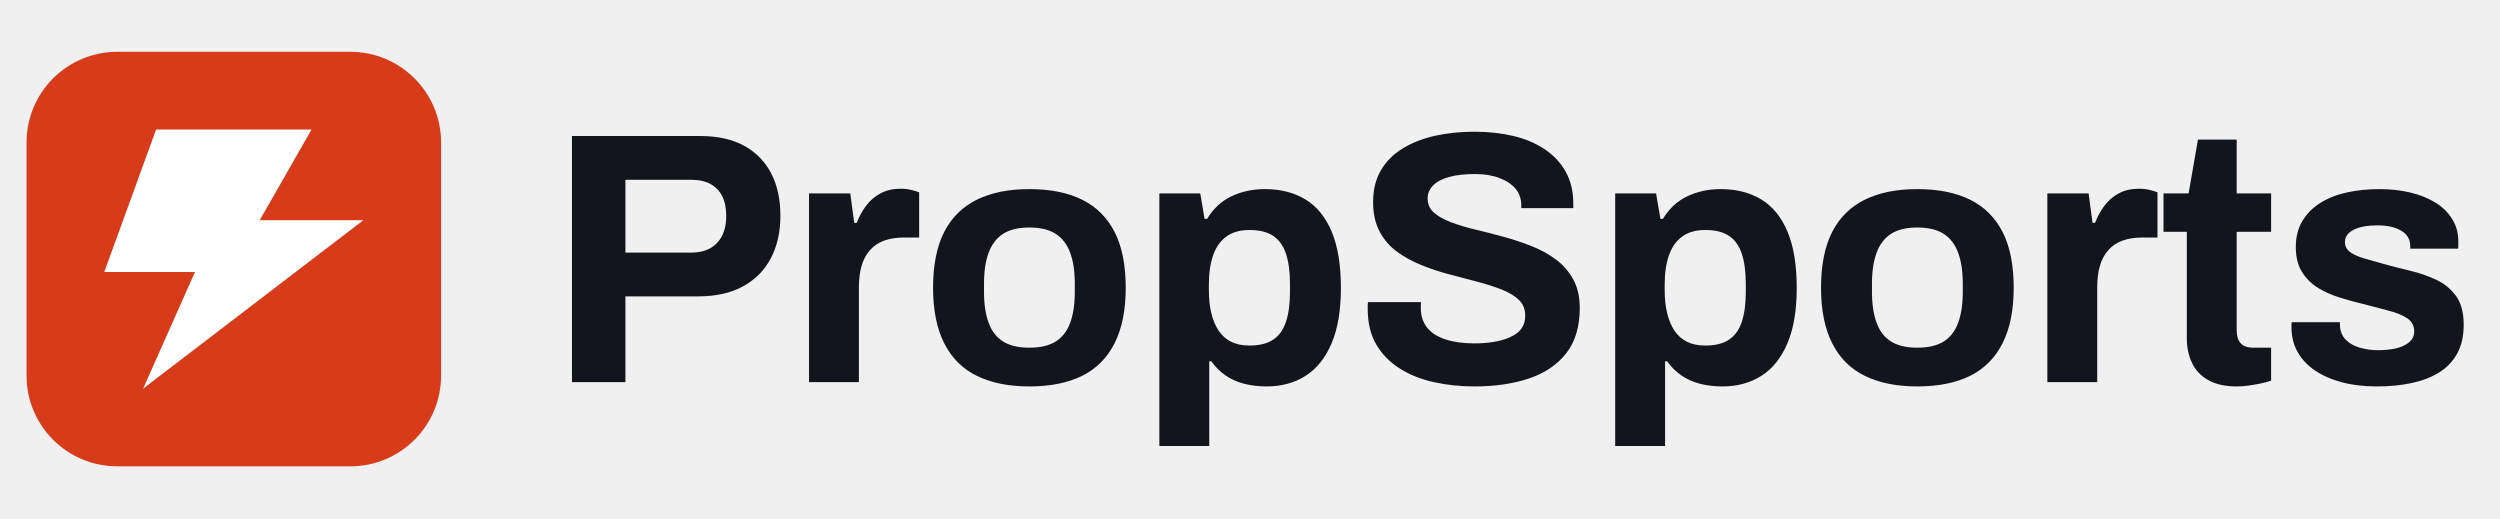
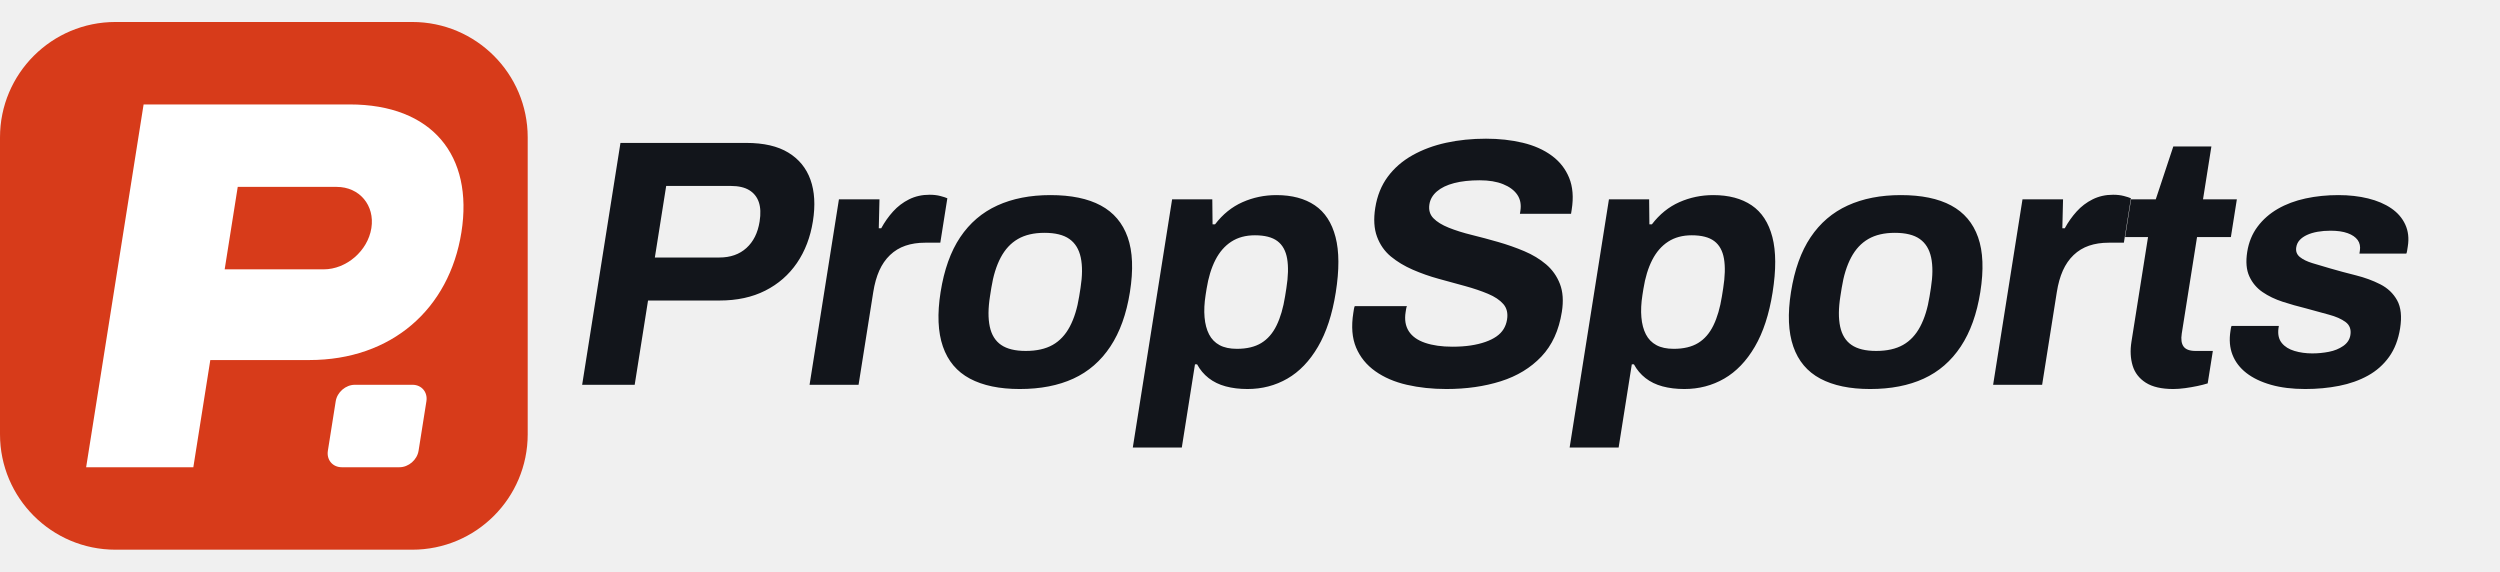
- <svg xmlns="http://www.w3.org/2000/svg" viewBox="0 0 192.9 40" width="193" height="40" role="img" aria-label="PropSports">
-   <g transform="translate(2 4)">
-     <rect width="32" height="32" rx="7" fill="#D73B1A" />
-     <polygon points="10,6 6,17 13,17 9,26 26,13 18,13 22,6" fill="#FFFFFF" />
+ <svg xmlns="http://www.w3.org/2000/svg" viewBox="0 0 227.4 52" role="img" aria-label="PropSports">
+   <g transform="translate(0 2) scale(0.75)">
+     <rect width="64" height="64" rx="14" fill="#D73B1A" />
+     <g transform="translate(0 0) scale(1)" fill="#FFFFFF">
+       <g transform="skewX(-9) translate(7 0)">
+         <path fill-rule="evenodd" d="M12 10h25c10 0 16 6.2 16 15.5S47 41 37 41H25v13H12z M25 20v10h12a5 5 0 0 0 0-10z" />
+         <rect x="41" y="44" width="11" height="10" rx="2" />
+       </g>
+     </g>
  </g>
-   <path transform="translate(42 10.5)" fill="#12151B" d="M2.105 19.0V0.0H11.993Q14.042 0.0 15.413 0.762Q16.784 1.523 17.491 2.894Q18.197 4.265 18.197 6.149Q18.197 8.032 17.463 9.431Q16.729 10.829 15.316 11.605Q13.904 12.38 11.854 12.38H6.232V19.0ZM6.232 9.001H11.3Q12.602 9.001 13.308 8.254Q14.015 7.506 14.015 6.176Q14.015 5.262 13.71 4.653Q13.405 4.044 12.81 3.711Q12.214 3.379 11.3 3.379H6.232Z M20.406 19.0V4.431H23.591L23.896 6.703H24.09Q24.367 5.983 24.81 5.387Q25.253 4.792 25.918 4.431Q26.582 4.071 27.469 4.071Q27.94 4.071 28.327 4.168Q28.715 4.265 28.909 4.348V7.838H27.718Q26.859 7.838 26.209 8.074Q25.558 8.309 25.115 8.808Q24.671 9.306 24.464 10.026Q24.256 10.746 24.256 11.716V19.0Z M37.406 19.332Q35.024 19.332 33.362 18.515Q31.7 17.698 30.841 15.995Q29.983 14.292 29.983 11.716Q29.983 9.085 30.841 7.409Q31.7 5.733 33.362 4.916Q35.024 4.099 37.406 4.099Q39.843 4.099 41.491 4.916Q43.139 5.733 43.997 7.409Q44.856 9.085 44.856 11.716Q44.856 14.292 43.997 15.995Q43.139 17.698 41.491 18.515Q39.843 19.332 37.406 19.332ZM37.406 16.341Q38.68 16.341 39.441 15.87Q40.203 15.399 40.563 14.43Q40.923 13.461 40.923 12.048V11.383Q40.923 9.971 40.563 9.001Q40.203 8.032 39.441 7.547Q38.68 7.063 37.406 7.063Q36.159 7.063 35.397 7.547Q34.636 8.032 34.276 9.001Q33.916 9.971 33.916 11.383V12.048Q33.916 13.461 34.276 14.43Q34.636 15.399 35.397 15.87Q36.159 16.341 37.406 16.341Z M47.453 23.93V4.431H50.61L50.943 6.398H51.137Q51.857 5.207 53.02 4.653Q54.183 4.099 55.596 4.099Q57.424 4.099 58.739 4.902Q60.055 5.706 60.761 7.395Q61.468 9.085 61.468 11.743Q61.468 14.319 60.747 16.009Q60.027 17.698 58.739 18.515Q57.452 19.332 55.734 19.332Q54.793 19.332 53.989 19.125Q53.186 18.917 52.549 18.474Q51.912 18.031 51.469 17.394H51.303V23.93ZM54.405 16.175Q55.568 16.175 56.247 15.718Q56.925 15.261 57.23 14.333Q57.535 13.405 57.535 12.048V11.411Q57.535 10.026 57.23 9.098Q56.925 8.171 56.247 7.714Q55.568 7.257 54.405 7.257Q53.325 7.257 52.632 7.755Q51.94 8.254 51.608 9.195Q51.275 10.137 51.275 11.466V11.937Q51.275 12.907 51.469 13.696Q51.663 14.485 52.037 15.039Q52.411 15.593 52.992 15.884Q53.574 16.175 54.405 16.175Z M71.792 19.332Q70.13 19.332 68.635 19.0Q67.139 18.668 65.99 17.934Q64.84 17.2 64.189 16.078Q63.538 14.956 63.538 13.35Q63.538 13.211 63.538 13.059Q63.538 12.907 63.566 12.824H67.665Q67.638 12.907 67.638 13.045Q67.638 13.184 67.638 13.294Q67.638 14.181 68.122 14.79Q68.607 15.399 69.549 15.704Q70.49 16.009 71.737 16.009Q72.54 16.009 73.163 15.912Q73.786 15.815 74.271 15.635Q74.756 15.455 75.074 15.206Q75.393 14.956 75.545 14.624Q75.697 14.292 75.697 13.876Q75.697 13.128 75.213 12.657Q74.728 12.187 73.883 11.854Q73.038 11.522 71.986 11.245Q70.933 10.968 69.826 10.677Q68.718 10.386 67.665 9.957Q66.613 9.528 65.782 8.918Q64.951 8.309 64.452 7.367Q63.954 6.426 63.954 5.096Q63.954 3.684 64.549 2.659Q65.145 1.634 66.225 0.969Q67.305 0.305 68.718 -0.014Q70.13 -0.332 71.792 -0.332Q73.343 -0.332 74.728 -0.014Q76.113 0.305 77.165 0.997Q78.218 1.69 78.813 2.742Q79.409 3.794 79.409 5.235V5.567H75.393V5.345Q75.393 4.598 74.95 4.071Q74.506 3.545 73.703 3.241Q72.9 2.936 71.82 2.936Q70.657 2.936 69.839 3.157Q69.022 3.379 68.593 3.808Q68.164 4.238 68.164 4.819Q68.164 5.484 68.648 5.913Q69.133 6.343 69.978 6.661Q70.823 6.98 71.875 7.229Q72.928 7.478 74.036 7.783Q75.143 8.087 76.196 8.503Q77.248 8.918 78.079 9.542Q78.91 10.165 79.409 11.079Q79.907 11.993 79.907 13.267Q79.907 15.455 78.855 16.784Q77.802 18.114 75.974 18.723Q74.146 19.332 71.792 19.332Z M82.643 23.93V4.431H85.8L86.133 6.398H86.326Q87.047 5.207 88.21 4.653Q89.373 4.099 90.786 4.099Q92.614 4.099 93.929 4.902Q95.245 5.706 95.951 7.395Q96.657 9.085 96.657 11.743Q96.657 14.319 95.937 16.009Q95.217 17.698 93.929 18.515Q92.641 19.332 90.924 19.332Q89.982 19.332 89.179 19.125Q88.376 18.917 87.739 18.474Q87.102 18.031 86.659 17.394H86.493V23.93ZM89.595 16.175Q90.758 16.175 91.437 15.718Q92.115 15.261 92.42 14.333Q92.724 13.405 92.724 12.048V11.411Q92.724 10.026 92.42 9.098Q92.115 8.171 91.437 7.714Q90.758 7.257 89.595 7.257Q88.515 7.257 87.822 7.755Q87.13 8.254 86.797 9.195Q86.465 10.137 86.465 11.466V11.937Q86.465 12.907 86.659 13.696Q86.853 14.485 87.227 15.039Q87.601 15.593 88.182 15.884Q88.764 16.175 89.595 16.175Z M105.957 19.332Q103.575 19.332 101.913 18.515Q100.252 17.698 99.393 15.995Q98.534 14.292 98.534 11.716Q98.534 9.085 99.393 7.409Q100.252 5.733 101.913 4.916Q103.575 4.099 105.957 4.099Q108.394 4.099 110.042 4.916Q111.69 5.733 112.549 7.409Q113.408 9.085 113.408 11.716Q113.408 14.292 112.549 15.995Q111.69 17.698 110.042 18.515Q108.394 19.332 105.957 19.332ZM105.957 16.341Q107.231 16.341 107.993 15.87Q108.754 15.399 109.115 14.43Q109.475 13.461 109.475 12.048V11.383Q109.475 9.971 109.115 9.001Q108.754 8.032 107.993 7.547Q107.231 7.063 105.957 7.063Q104.711 7.063 103.949 7.547Q103.187 8.032 102.827 9.001Q102.467 9.971 102.467 11.383V12.048Q102.467 13.461 102.827 14.43Q103.187 15.399 103.949 15.87Q104.711 16.341 105.957 16.341Z M116.005 19.0V4.431H119.19L119.494 6.703H119.688Q119.965 5.983 120.408 5.387Q120.852 4.792 121.516 4.431Q122.181 4.071 123.067 4.071Q123.538 4.071 123.926 4.168Q124.314 4.265 124.507 4.348V7.838H123.317Q122.458 7.838 121.807 8.074Q121.156 8.309 120.713 8.808Q120.27 9.306 120.062 10.026Q119.854 10.746 119.854 11.716V19.0Z M130.65 19.332Q129.265 19.332 128.406 18.834Q127.548 18.335 127.16 17.491Q126.772 16.646 126.772 15.621V7.395H124.972V4.431H126.911L127.631 0.277H130.622V4.431H133.281V7.395H130.622V14.984Q130.622 15.649 130.927 15.995Q131.231 16.341 131.924 16.341H133.281V18.889Q132.949 19.0 132.505 19.097Q132.062 19.194 131.564 19.263Q131.065 19.332 130.65 19.332Z M141.445 19.332Q139.922 19.332 138.703 19.0Q137.484 18.668 136.626 18.072Q135.767 17.477 135.31 16.646Q134.853 15.815 134.853 14.762Q134.853 14.652 134.853 14.541Q134.853 14.43 134.881 14.375H138.592Q138.592 14.43 138.592 14.485Q138.592 14.541 138.592 14.596Q138.62 15.289 139.035 15.718Q139.451 16.147 140.129 16.341Q140.808 16.535 141.556 16.535Q142.221 16.535 142.844 16.41Q143.467 16.286 143.896 15.953Q144.326 15.621 144.326 15.095Q144.326 14.43 143.785 14.07Q143.245 13.71 142.373 13.488Q141.5 13.267 140.476 12.99Q139.534 12.768 138.592 12.477Q137.651 12.187 136.889 11.716Q136.127 11.245 135.656 10.483Q135.186 9.722 135.186 8.558Q135.186 7.423 135.684 6.578Q136.183 5.733 137.055 5.179Q137.928 4.625 139.105 4.362Q140.282 4.099 141.639 4.099Q142.913 4.099 144.021 4.362Q145.129 4.625 145.96 5.138Q146.791 5.65 147.261 6.412Q147.732 7.173 147.732 8.115Q147.732 8.309 147.732 8.475Q147.732 8.641 147.705 8.697H144.021V8.475Q144.021 7.977 143.716 7.63Q143.412 7.284 142.844 7.09Q142.276 6.897 141.473 6.897Q140.919 6.897 140.462 6.98Q140.005 7.063 139.672 7.229Q139.34 7.395 139.16 7.63Q138.98 7.866 138.98 8.198Q138.98 8.669 139.382 8.96Q139.783 9.251 140.448 9.445Q141.113 9.638 141.916 9.86Q142.913 10.137 144.007 10.4Q145.101 10.663 146.043 11.106Q146.984 11.55 147.566 12.367Q148.148 13.184 148.148 14.569Q148.148 15.898 147.635 16.812Q147.123 17.726 146.209 18.28Q145.295 18.834 144.076 19.083Q142.858 19.332 141.445 19.332Z" />
+   <g transform="translate(54 13) skewX(-9)">
+     <path fill="#12151B" d="M2.437 22.0V0.0H13.886Q16.259 0.0 17.847 0.882Q19.434 1.764 20.252 3.351Q21.07 4.939 21.07 7.12Q21.07 9.3 20.22 10.92Q19.37 12.539 17.735 13.437Q16.099 14.335 13.726 14.335H7.216V22.0ZM7.216 10.423H13.085Q14.592 10.423 15.41 9.557Q16.227 8.691 16.227 7.152Q16.227 6.093 15.875 5.388Q15.522 4.682 14.832 4.297Q14.143 3.913 13.085 3.913H7.216Z M23.122 22.0V5.131H26.81L27.163 7.761H27.387Q27.708 6.927 28.221 6.238Q28.734 5.548 29.504 5.131Q30.274 4.714 31.3 4.714Q31.845 4.714 32.294 4.827Q32.743 4.939 32.968 5.035V9.076H31.589Q30.594 9.076 29.841 9.348Q29.087 9.621 28.574 10.198Q28.061 10.776 27.82 11.609Q27.58 12.443 27.58 13.566V22.0Z M42.3 22.385Q39.542 22.385 37.617 21.439Q35.693 20.493 34.699 18.52Q33.705 16.548 33.705 13.566Q33.705 10.519 34.699 8.579Q35.693 6.638 37.617 5.692Q39.542 4.746 42.3 4.746Q45.122 4.746 47.03 5.692Q48.938 6.638 49.932 8.579Q50.926 10.519 50.926 13.566Q50.926 16.548 49.932 18.52Q48.938 20.493 47.03 21.439Q45.122 22.385 42.3 22.385ZM42.3 18.921Q43.775 18.921 44.657 18.376Q45.539 17.831 45.956 16.708Q46.373 15.586 46.373 13.95V13.181Q46.373 11.545 45.956 10.423Q45.539 9.3 44.657 8.739Q43.775 8.178 42.3 8.178Q40.857 8.178 39.975 8.739Q39.093 9.3 38.676 10.423Q38.259 11.545 38.259 13.181V13.95Q38.259 15.586 38.676 16.708Q39.093 17.831 39.975 18.376Q40.857 18.921 42.3 18.921Z M53.428 27.708V5.131H57.084L57.468 7.408H57.693Q58.527 6.029 59.874 5.388Q61.221 4.746 62.856 4.746Q64.973 4.746 66.496 5.676Q68.019 6.606 68.837 8.563Q69.655 10.519 69.655 13.598Q69.655 16.58 68.821 18.536Q67.987 20.493 66.496 21.439Q65.005 22.385 63.017 22.385Q61.926 22.385 60.996 22.144Q60.066 21.904 59.328 21.391Q58.591 20.878 58.078 20.14H57.885V27.708ZM61.477 18.729Q62.824 18.729 63.61 18.2Q64.396 17.671 64.748 16.596Q65.101 15.522 65.101 13.95V13.213Q65.101 11.609 64.748 10.535Q64.396 9.461 63.61 8.931Q62.824 8.402 61.477 8.402Q60.226 8.402 59.425 8.98Q58.623 9.557 58.238 10.647Q57.853 11.738 57.853 13.277V13.822Q57.853 14.945 58.078 15.859Q58.302 16.773 58.735 17.414Q59.168 18.055 59.842 18.392Q60.515 18.729 61.477 18.729Z M81.104 22.385Q79.179 22.385 77.448 22.0Q75.716 21.615 74.385 20.765Q73.054 19.915 72.3 18.617Q71.547 17.318 71.547 15.458Q71.547 15.297 71.547 15.121Q71.547 14.945 71.579 14.848H76.325Q76.293 14.945 76.293 15.105Q76.293 15.265 76.293 15.394Q76.293 16.42 76.854 17.125Q77.416 17.831 78.506 18.184Q79.596 18.536 81.04 18.536Q81.97 18.536 82.691 18.424Q83.413 18.312 83.974 18.103Q84.535 17.895 84.904 17.606Q85.273 17.318 85.449 16.933Q85.626 16.548 85.626 16.067Q85.626 15.201 85.064 14.656Q84.503 14.111 83.525 13.726Q82.547 13.341 81.328 13.02Q80.11 12.7 78.827 12.363Q77.544 12.026 76.325 11.529Q75.107 11.032 74.144 10.327Q73.182 9.621 72.605 8.531Q72.028 7.44 72.028 5.901Q72.028 4.265 72.717 3.079Q73.407 1.892 74.658 1.122Q75.908 0.353 77.544 -0.016Q79.179 -0.385 81.104 -0.385Q82.9 -0.385 84.503 -0.016Q86.107 0.353 87.325 1.155Q88.544 1.956 89.233 3.175Q89.923 4.394 89.923 6.061V6.446H85.273V6.19Q85.273 5.324 84.76 4.714Q84.247 4.105 83.317 3.752Q82.386 3.399 81.136 3.399Q79.789 3.399 78.843 3.656Q77.897 3.913 77.4 4.41Q76.903 4.907 76.903 5.58Q76.903 6.35 77.464 6.847Q78.025 7.344 79.003 7.713Q79.981 8.082 81.2 8.37Q82.419 8.659 83.701 9.012Q84.984 9.364 86.203 9.845Q87.421 10.327 88.384 11.048Q89.346 11.77 89.923 12.828Q90.5 13.886 90.5 15.362Q90.5 17.895 89.282 19.434Q88.063 20.974 85.946 21.679Q83.83 22.385 81.104 22.385Z M93.162 27.708V5.131H96.818L97.202 7.408H97.427Q98.261 6.029 99.608 5.388Q100.955 4.746 102.59 4.746Q104.707 4.746 106.23 5.676Q107.753 6.606 108.571 8.563Q109.389 10.519 109.389 13.598Q109.389 16.58 108.555 18.536Q107.721 20.493 106.23 21.439Q104.739 22.385 102.751 22.385Q101.66 22.385 100.73 22.144Q99.8 21.904 99.063 21.391Q98.325 20.878 97.812 20.14H97.619V27.708ZM101.211 18.729Q102.558 18.729 103.344 18.2Q104.13 17.671 104.482 16.596Q104.835 15.522 104.835 13.95V13.213Q104.835 11.609 104.482 10.535Q104.13 9.461 103.344 8.931Q102.558 8.402 101.211 8.402Q99.96 8.402 99.159 8.98Q98.357 9.557 97.972 10.647Q97.587 11.738 97.587 13.277V13.822Q97.587 14.945 97.812 15.859Q98.036 16.773 98.469 17.414Q98.902 18.055 99.576 18.392Q100.249 18.729 101.211 18.729Z M119.651 22.385Q116.893 22.385 114.969 21.439Q113.045 20.493 112.051 18.52Q111.056 16.548 111.056 13.566Q111.056 10.519 112.051 8.579Q113.045 6.638 114.969 5.692Q116.893 4.746 119.651 4.746Q122.473 4.746 124.381 5.692Q126.29 6.638 127.284 8.579Q128.278 10.519 128.278 13.566Q128.278 16.548 127.284 18.52Q126.29 20.493 124.381 21.439Q122.473 22.385 119.651 22.385ZM119.651 18.921Q121.126 18.921 122.008 18.376Q122.89 17.831 123.307 16.708Q123.724 15.586 123.724 13.95V13.181Q123.724 11.545 123.307 10.423Q122.89 9.3 122.008 8.739Q121.126 8.178 119.651 8.178Q118.208 8.178 117.326 8.739Q116.444 9.3 116.027 10.423Q115.61 11.545 115.61 13.181V13.95Q115.61 15.586 116.027 16.708Q116.444 17.831 117.326 18.376Q118.208 18.921 119.651 18.921Z M130.779 22.0V5.131H134.467L134.82 7.761H135.044Q135.365 6.927 135.878 6.238Q136.391 5.548 137.161 5.131Q137.931 4.714 138.957 4.714Q139.502 4.714 139.951 4.827Q140.4 4.939 140.625 5.035V9.076H139.246Q138.251 9.076 137.498 9.348Q136.744 9.621 136.231 10.198Q135.718 10.776 135.477 11.609Q135.237 12.443 135.237 13.566V22.0Z M147.231 22.385Q145.627 22.385 144.633 21.808Q143.639 21.23 143.19 20.252Q142.741 19.274 142.741 18.087V8.563H140.656V5.131H142.901L143.735 0.321H147.199V5.131H150.277V8.563H147.199V17.35Q147.199 18.12 147.551 18.52Q147.904 18.921 148.706 18.921H150.277V21.872Q149.892 22.0 149.379 22.112Q148.866 22.224 148.289 22.305Q147.712 22.385 147.231 22.385Z M159.225 22.385Q157.461 22.385 156.05 22.0Q154.639 21.615 153.644 20.926Q152.65 20.236 152.121 19.274Q151.592 18.312 151.592 17.093Q151.592 16.965 151.592 16.837Q151.592 16.708 151.624 16.644H155.921Q155.921 16.708 155.921 16.773Q155.921 16.837 155.921 16.901Q155.953 17.703 156.434 18.2Q156.915 18.697 157.701 18.921Q158.487 19.146 159.353 19.146Q160.122 19.146 160.844 19.001Q161.566 18.857 162.063 18.472Q162.56 18.087 162.56 17.478Q162.56 16.708 161.934 16.292Q161.309 15.875 160.299 15.618Q159.289 15.362 158.102 15.041Q157.012 14.784 155.921 14.448Q154.831 14.111 153.949 13.566Q153.067 13.02 152.522 12.138Q151.977 11.257 151.977 9.91Q151.977 8.595 152.554 7.617Q153.131 6.638 154.141 5.997Q155.152 5.356 156.515 5.051Q157.878 4.746 159.449 4.746Q160.924 4.746 162.207 5.051Q163.49 5.356 164.452 5.949Q165.414 6.542 165.959 7.424Q166.504 8.306 166.504 9.397Q166.504 9.621 166.504 9.813Q166.504 10.006 166.472 10.07H162.207V9.813Q162.207 9.236 161.854 8.835Q161.501 8.434 160.844 8.21Q160.187 7.985 159.257 7.985Q158.615 7.985 158.086 8.082Q157.557 8.178 157.172 8.37Q156.787 8.563 156.579 8.835Q156.37 9.108 156.37 9.493Q156.37 10.038 156.835 10.375Q157.3 10.711 158.07 10.936Q158.84 11.16 159.77 11.417Q160.924 11.738 162.191 12.042Q163.458 12.347 164.548 12.86Q165.639 13.373 166.312 14.319Q166.985 15.265 166.985 16.869Q166.985 18.408 166.392 19.466Q165.799 20.525 164.741 21.166Q163.682 21.808 162.271 22.096Q160.86 22.385 159.225 22.385Z" />
+   </g>
</svg>
